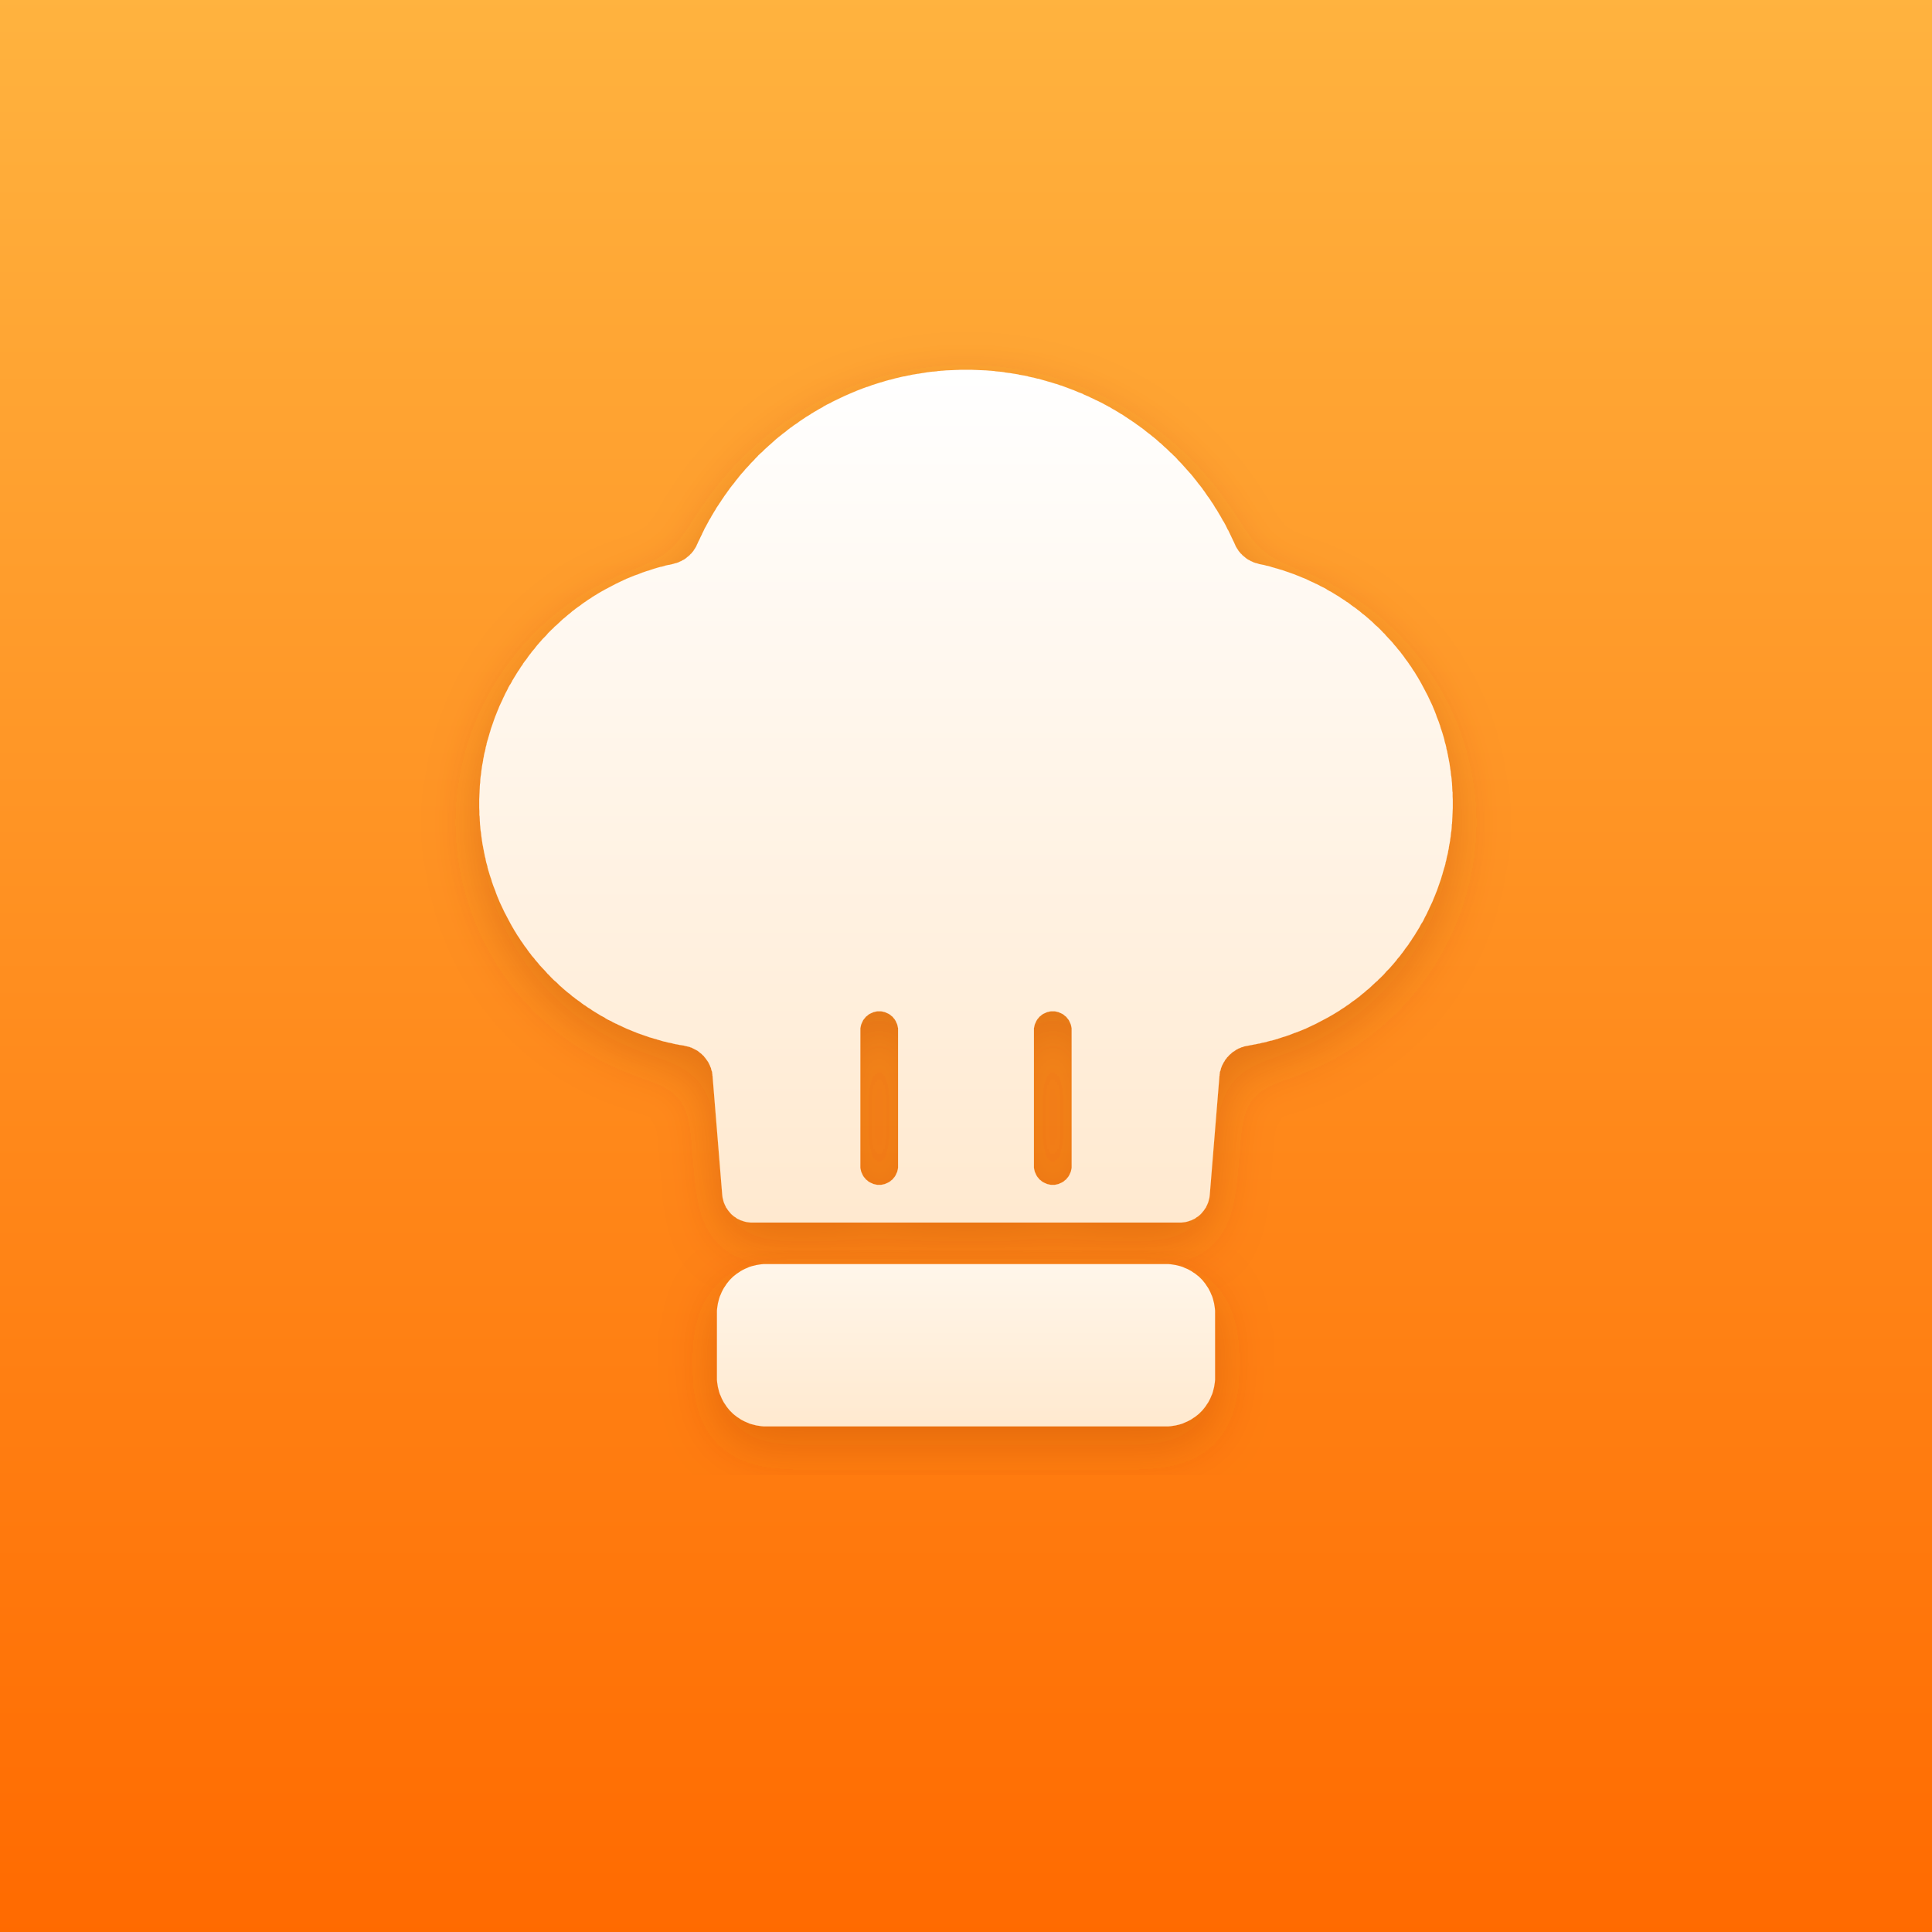
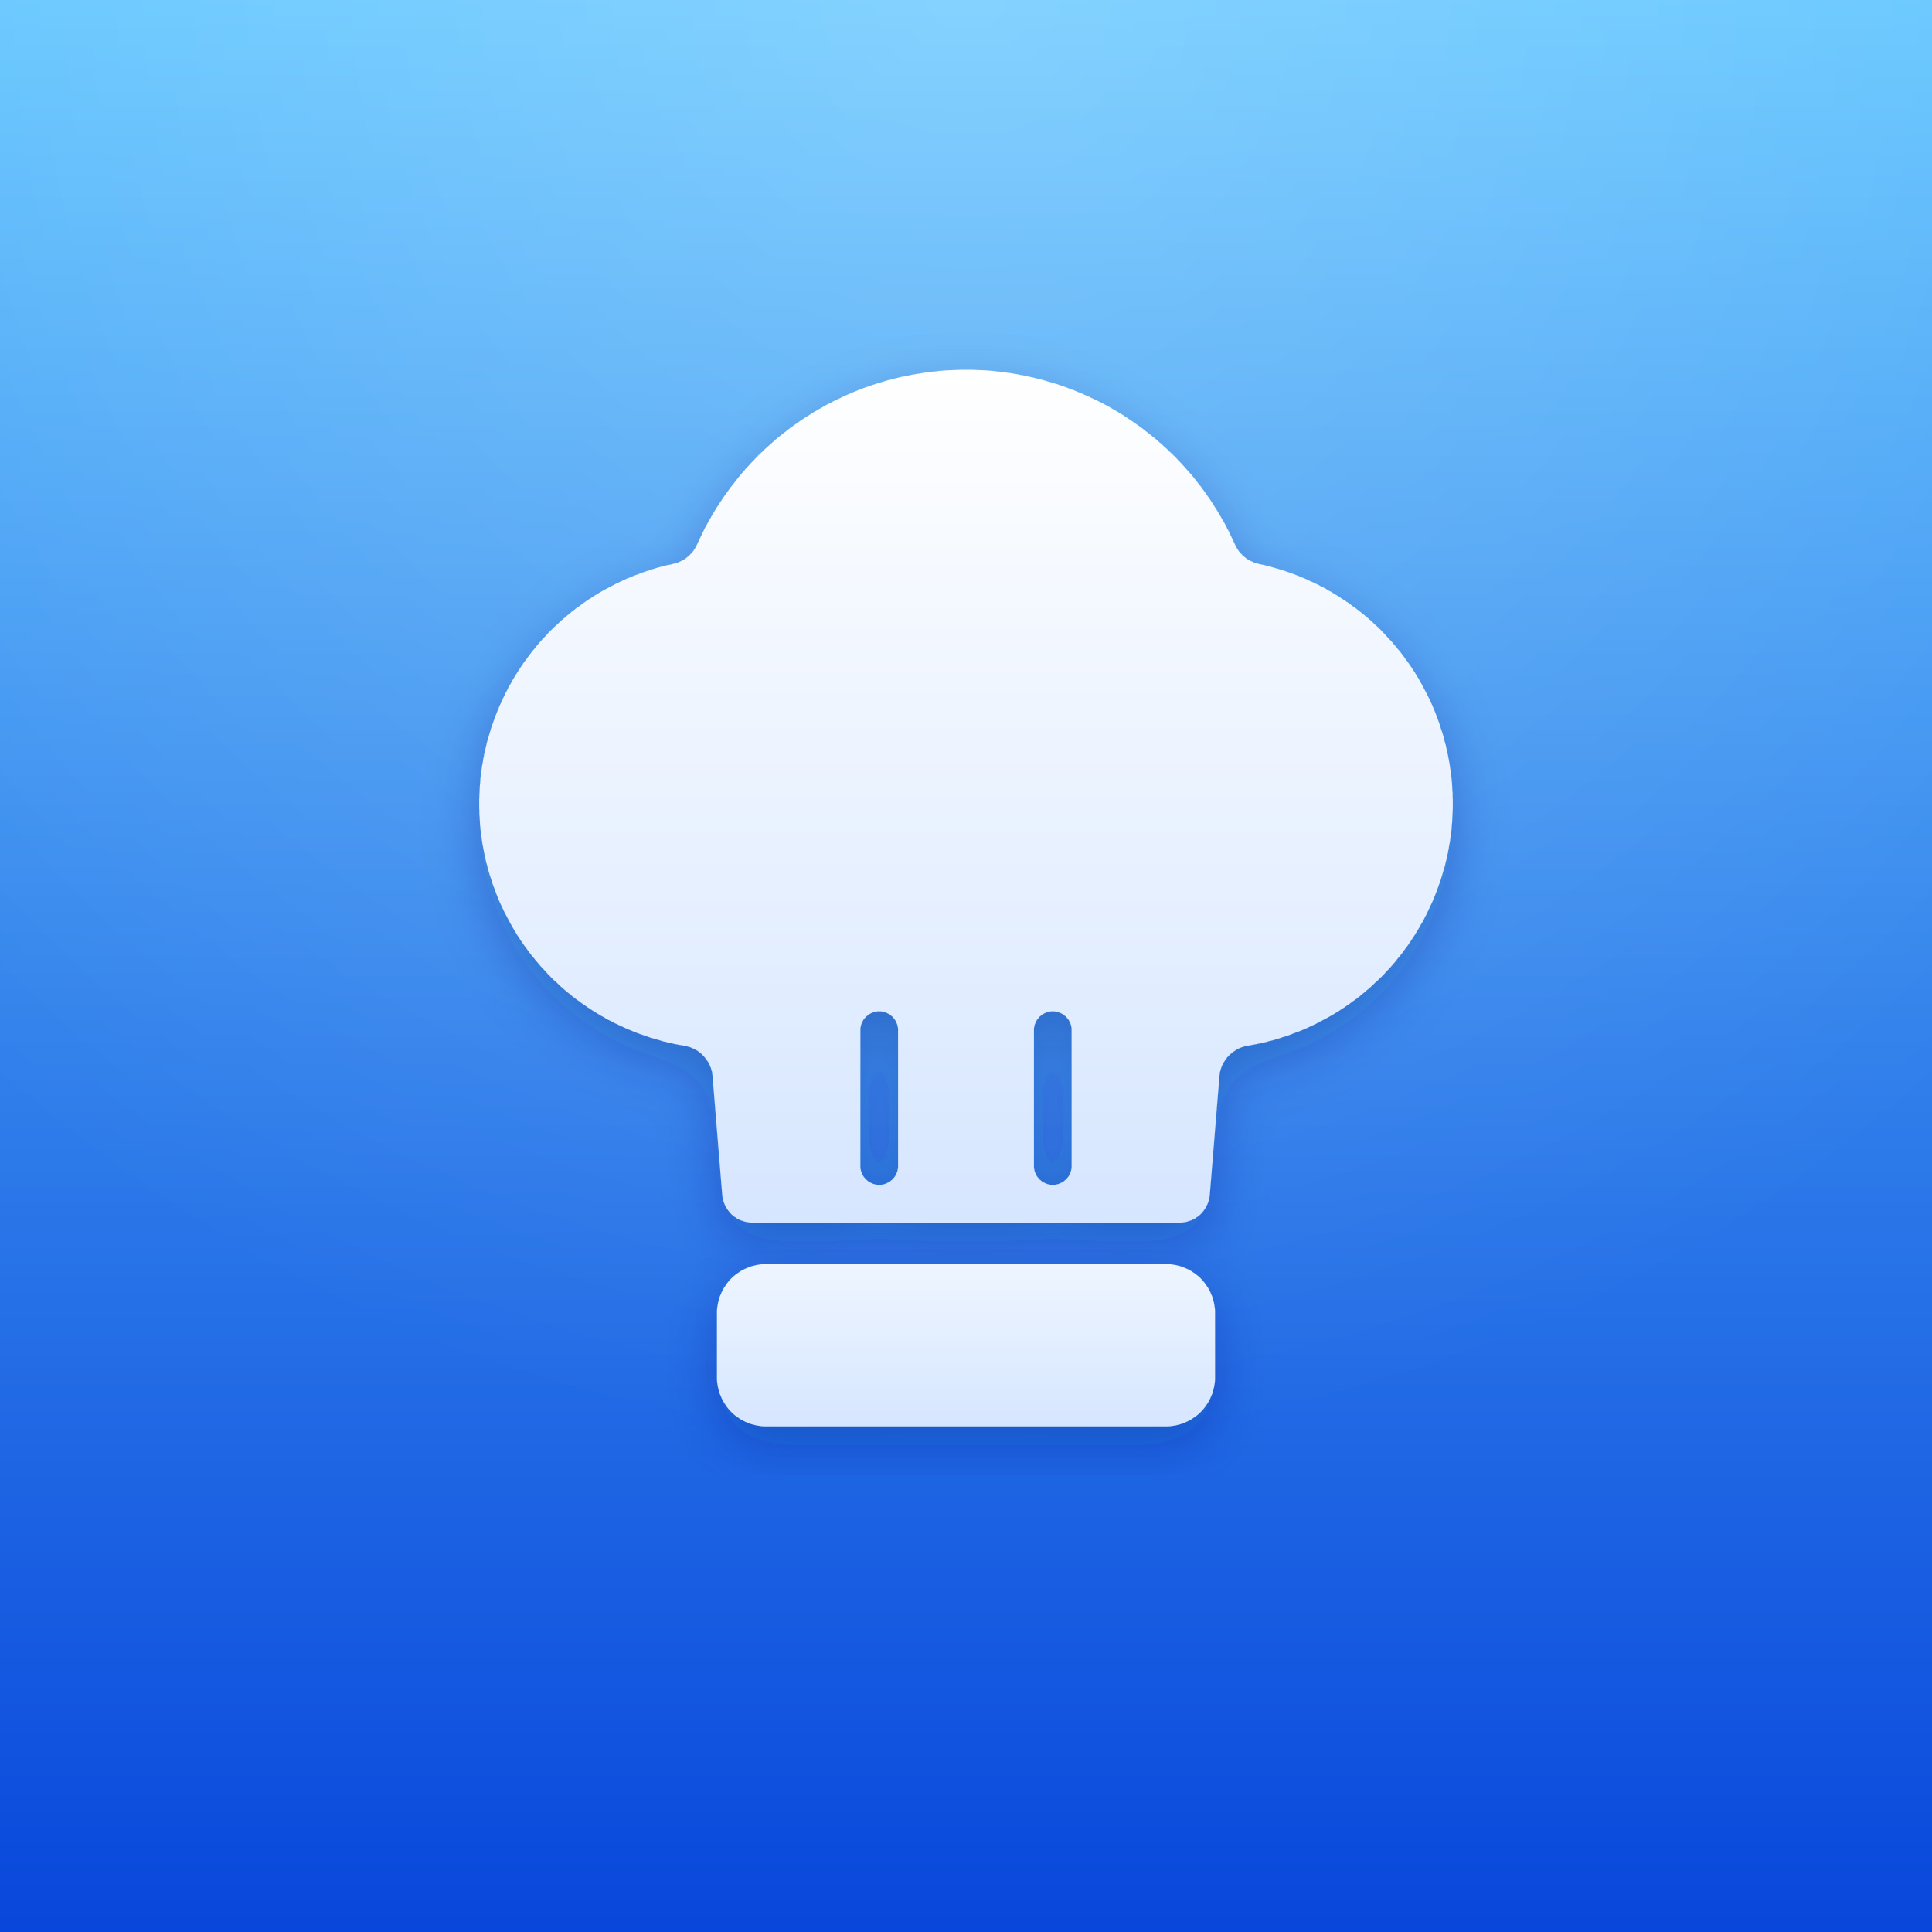
<svg xmlns="http://www.w3.org/2000/svg" viewBox="0 0 1024 1024">
  <defs>
    <linearGradient id="bg" x1="0" y1="0" x2="0" y2="1">
-       <stop offset="0" stop-color="#FFB33F" />
-       <stop offset="1" stop-color="#FF6A00" />
+       <stop offset="0" stop-color="#62C6FF" />
+       <stop offset="1" stop-color="#0846DB" />
    </linearGradient>
    <linearGradient id="a" x1="0" y1="0" x2="0" y2="1">
      <stop offset="0" stop-color="#FFFFFF" />
-       <stop offset="1" stop-color="#FFE9CF" />
+       <stop offset="1" stop-color="#D6E6FF" />
    </linearGradient>
    <linearGradient id="b" x1="0" y1="0" x2="0" y2="1">
-       <stop offset="0" stop-color="#FFF6EA" />
-       <stop offset="1" stop-color="#FFE9CF" />
+       <stop offset="0" stop-color="#EEF5FF" />
+       <stop offset="1" stop-color="#D6E6FF" />
    </linearGradient>
+     <radialGradient id="sheen" cx="0.5" cy="0" r="0.75">
+       <stop offset="0" stop-color="#FFFFFF" stop-opacity="0.22" />
+       <stop offset="1" stop-color="#FFFFFF" stop-opacity="0" />
+     </radialGradient>
    <filter id="sh" x="-20%" y="-20%" width="140%" height="150%">
-       <feDropShadow dx="0" dy="10" stdDeviation="14" flood-color="#9A3A00" flood-opacity="0.28" />
+       <feDropShadow dx="0" dy="10" stdDeviation="14" flood-color="#02247A" flood-opacity="0.28" />
    </filter>
  </defs>
  <rect width="1024" height="1024" fill="url(#bg)" />
-   <g transform="translate(0 -4)">
+   <rect width="1024" height="1024" fill="url(#sheen)" />
+   <g transform="translate(0.0 -4.0)">
    <path d="M362.8 558.3 L362.8 558.3 L363.4 558.4 L363.8 558.5 L364.2 558.6 L364.6 558.7 L365.1 558.8 L365.5 558.9 L365.9 559.1 L366.3 559.2 L366.8 559.4 L367.1 559.6 L367.6 559.8 L367.9 560.0 L368.4 560.2 L368.7 560.4 L369.1 560.6 L369.5 560.8 L369.9 561.1 L370.2 561.3 L370.6 561.6 L370.9 561.9 L371.3 562.2 L371.6 562.4 L371.9 562.7 L372.2 563.0 L372.6 563.4 L372.9 563.6 L373.2 564.0 L373.4 564.3 L373.8 564.7 L374.0 565.0 L374.3 565.4 L374.5 565.7 L374.8 566.1 L375.0 566.4 L375.3 566.8 L375.5 567.2 L375.7 567.6 L375.9 568.0 L376.1 568.4 L376.3 568.8 L376.4 569.2 L376.6 569.6 L376.8 570.0 L376.9 570.4 L377.0 570.9 L377.1 571.3 L377.3 571.7 L377.4 572.1 L377.5 572.6 L377.5 573.0 L377.6 573.5 L377.6 573.9 L377.7 574.5 L377.7 574.6 L382.8 637.3 L382.9 638.1 L383.0 638.9 L383.2 639.6 L383.4 640.4 L383.6 641.2 L383.9 641.9 L384.2 642.6 L384.6 643.4 L384.9 644.1 L385.4 644.7 L385.8 645.4 L386.3 646.0 L386.8 646.6 L387.3 647.2 L387.9 647.8 L388.5 648.3 L389.1 648.8 L389.8 649.2 L390.4 649.7 L391.1 650.1 L391.8 650.4 L392.6 650.8 L393.3 651.0 L394.1 651.3 L394.8 651.5 L395.6 651.7 L396.4 651.8 L397.2 651.9 L398.0 652.0 L398.8 652.0 L625.2 652.0 L626.0 652.0 L626.8 651.9 L627.6 651.8 L628.4 651.7 L629.2 651.5 L629.9 651.3 L630.7 651.0 L631.4 650.8 L632.2 650.4 L632.9 650.1 L633.6 649.7 L634.2 649.2 L634.9 648.8 L635.5 648.3 L636.1 647.8 L636.7 647.2 L637.2 646.6 L637.7 646.0 L638.2 645.4 L638.6 644.7 L639.1 644.1 L639.4 643.4 L639.8 642.6 L640.1 641.9 L640.4 641.2 L640.6 640.4 L640.8 639.6 L641.0 638.9 L641.1 638.1 L641.2 637.3 L646.3 574.6 L646.3 574.5 L646.4 573.9 L646.4 573.5 L646.5 573.0 L646.5 572.6 L646.6 572.1 L646.7 571.8 L646.9 571.3 L647.0 570.9 L647.1 570.4 L647.2 570.1 L647.4 569.6 L647.5 569.3 L647.7 568.8 L647.9 568.4 L648.1 568.0 L648.3 567.7 L648.5 567.2 L648.7 566.9 L649.0 566.5 L649.2 566.1 L649.4 565.7 L649.7 565.4 L650.0 565.0 L650.2 564.7 L650.5 564.3 L650.8 564.1 L651.1 563.7 L651.4 563.4 L651.7 563.1 L652.0 562.8 L652.4 562.5 L652.7 562.2 L653.0 561.9 L653.3 561.7 L653.7 561.4 L654.1 561.2 L654.5 560.9 L654.8 560.7 L655.2 560.4 L655.6 560.2 L656.0 560.0 L656.3 559.8 L656.8 559.6 L657.1 559.5 L657.6 559.3 L657.9 559.1 L658.4 559.0 L658.8 558.9 L659.2 558.7 L659.6 558.6 L660.1 558.5 L660.5 558.4 L661.1 558.3 L661.2 558.3 L663.1 557.9 L663.3 557.9 L665.2 557.5 L665.4 557.5 L667.2 557.1 L667.5 557.1 L669.3 556.6 L669.6 556.6 L671.4 556.2 L671.6 556.1 L673.4 555.6 L673.7 555.6 L675.5 555.1 L675.8 555.0 L677.5 554.5 L677.8 554.4 L679.6 553.8 L679.8 553.7 L681.6 553.2 L681.8 553.1 L683.6 552.5 L683.8 552.4 L685.6 551.7 L685.8 551.6 L687.6 551.0 L687.8 550.9 L689.6 550.2 L689.8 550.1 L691.5 549.4 L691.8 549.3 L693.5 548.5 L693.7 548.4 L695.4 547.6 L695.6 547.5 L697.3 546.7 L697.5 546.6 L699.2 545.7 L699.4 545.6 L701.1 544.7 L701.3 544.6 L703.0 543.7 L703.2 543.6 L704.8 542.7 L705.0 542.6 L706.7 541.6 L706.9 541.5 L708.5 540.5 L708.7 540.4 L710.3 539.4 L710.5 539.2 L712.1 538.2 L712.3 538.1 L713.8 537.0 L714.0 536.9 L715.6 535.8 L715.8 535.6 L717.3 534.5 L717.5 534.4 L719.0 533.3 L719.2 533.1 L720.7 532.0 L720.9 531.8 L722.3 530.6 L722.5 530.5 L723.9 529.3 L724.1 529.1 L725.6 527.9 L725.8 527.7 L727.1 526.5 L727.3 526.3 L728.7 525.0 L728.9 524.8 L730.3 523.6 L730.4 523.4 L731.8 522.1 L732.0 521.9 L733.3 520.6 L733.5 520.4 L734.7 519.0 L734.9 518.8 L736.2 517.5 L736.4 517.3 L737.6 515.9 L737.8 515.7 L739.0 514.3 L739.2 514.1 L740.4 512.6 L740.5 512.4 L741.7 511.0 L741.9 510.8 L743.0 509.3 L743.2 509.1 L744.3 507.6 L744.4 507.4 L745.5 505.9 L745.7 505.7 L746.8 504.2 L746.9 503.9 L748.0 502.4 L748.1 502.2 L749.1 500.6 L749.3 500.4 L750.3 498.8 L750.4 498.6 L751.4 497.0 L751.5 496.8 L752.5 495.2 L752.6 494.9 L753.5 493.3 L753.7 493.1 L754.6 491.5 L754.7 491.2 L755.5 489.6 L755.7 489.3 L756.5 487.7 L756.6 487.4 L757.4 485.8 L757.5 485.5 L758.3 483.8 L758.4 483.6 L759.2 481.9 L759.3 481.7 L760.0 479.9 L760.1 479.7 L760.8 478.0 L760.9 477.7 L761.6 476.0 L761.7 475.7 L762.3 474.0 L762.4 473.7 L763.0 472.0 L763.1 471.7 L763.7 470.0 L763.8 469.7 L764.3 467.9 L764.4 467.7 L764.9 465.9 L765.0 465.6 L765.5 463.8 L765.6 463.6 L766.1 461.8 L766.1 461.5 L766.6 459.7 L766.6 459.5 L767.0 457.6 L767.1 457.4 L767.5 455.6 L767.5 455.3 L767.9 453.5 L767.9 453.2 L768.2 451.4 L768.3 451.1 L768.6 449.3 L768.6 449.0 L768.9 447.2 L768.9 446.9 L769.1 445.1 L769.2 444.8 L769.4 442.9 L769.4 442.7 L769.5 440.8 L769.6 440.6 L769.7 438.7 L769.7 438.4 L769.8 436.6 L769.8 436.3 L769.9 434.5 L769.9 434.2 L770.0 432.3 L770.0 432.1 L770.0 430.2 L770.0 429.9 L770.0 428.1 L770.0 427.8 L769.9 426.0 L769.9 425.7 L769.9 423.8 L769.8 423.6 L769.7 421.7 L769.7 421.4 L769.6 419.6 L769.6 419.3 L769.4 417.5 L769.4 417.2 L769.2 415.3 L769.1 415.1 L768.9 413.2 L768.9 413.0 L768.6 411.1 L768.6 410.9 L768.3 409.0 L768.3 408.8 L767.9 406.9 L767.9 406.7 L767.5 404.8 L767.5 404.6 L767.1 402.8 L767.1 402.5 L766.6 400.7 L766.6 400.4 L766.2 398.6 L766.1 398.4 L765.6 396.6 L765.6 396.3 L765.1 394.5 L765.0 394.2 L764.5 392.5 L764.4 392.2 L763.8 390.4 L763.7 390.2 L763.2 388.4 L763.1 388.2 L762.5 386.4 L762.4 386.2 L761.7 384.4 L761.6 384.2 L761.0 382.4 L760.9 382.2 L760.2 380.4 L760.1 380.2 L759.4 378.5 L759.3 378.2 L758.5 376.5 L758.4 376.3 L757.6 374.6 L757.5 374.4 L756.7 372.7 L756.6 372.5 L755.7 370.8 L755.6 370.6 L754.7 368.9 L754.6 368.7 L753.7 367.0 L753.6 366.8 L752.7 365.2 L752.6 365.0 L751.6 363.3 L751.5 363.1 L750.5 361.5 L750.4 361.3 L749.4 359.7 L749.2 359.5 L748.2 357.9 L748.1 357.7 L747.0 356.2 L746.9 356.0 L745.8 354.4 L745.6 354.2 L744.5 352.7 L744.4 352.5 L743.3 351.0 L743.1 350.8 L742.0 349.3 L741.8 349.1 L740.6 347.7 L740.5 347.5 L739.3 346.1 L739.1 345.9 L737.9 344.4 L737.7 344.2 L736.5 342.9 L736.3 342.7 L735.0 341.3 L734.8 341.1 L733.6 339.7 L733.4 339.6 L732.1 338.2 L731.9 338.0 L730.6 336.7 L730.4 336.5 L729.0 335.3 L728.8 335.1 L727.5 333.8 L727.3 333.6 L725.9 332.4 L725.7 332.2 L724.3 331.0 L724.1 330.8 L722.6 329.6 L722.4 329.5 L721.0 328.3 L720.8 328.1 L719.3 327.0 L719.1 326.8 L717.6 325.7 L717.4 325.6 L715.9 324.5 L715.7 324.3 L714.2 323.2 L713.9 323.1 L712.4 322.0 L712.2 321.9 L710.6 320.9 L710.4 320.7 L708.8 319.7 L708.6 319.6 L707.0 318.6 L706.8 318.5 L705.2 317.5 L704.9 317.4 L703.3 316.5 L703.1 316.3 L701.5 315.4 L701.2 315.3 L699.6 314.5 L699.3 314.3 L697.7 313.5 L697.4 313.4 L695.8 312.6 L695.5 312.5 L693.8 311.7 L693.6 311.6 L691.9 310.8 L691.7 310.7 L689.9 310.0 L689.7 309.9 L688.0 309.2 L687.7 309.1 L686.0 308.4 L685.7 308.3 L684.0 307.7 L683.7 307.6 L682.0 307.0 L681.7 306.9 L680.0 306.3 L679.7 306.2 L677.9 305.7 L677.7 305.6 L675.9 305.1 L675.6 305.0 L673.8 304.5 L673.6 304.4 L671.8 303.9 L671.5 303.9 L669.7 303.4 L669.5 303.4 L667.6 303.0 L667.5 303.0 L667.2 302.9 L666.6 302.7 L666.3 302.6 L665.8 302.5 L665.4 302.4 L664.9 302.2 L664.5 302.1 L664.1 301.9 L663.7 301.7 L663.3 301.5 L662.9 301.4 L662.5 301.1 L662.1 300.9 L661.7 300.7 L661.3 300.5 L660.9 300.2 L660.6 300.0 L660.2 299.7 L659.9 299.4 L659.5 299.1 L659.2 298.9 L658.8 298.5 L658.5 298.3 L658.2 297.9 L657.9 297.6 L657.5 297.3 L657.3 297.0 L657.0 296.6 L656.7 296.3 L656.4 295.9 L656.2 295.5 L655.9 295.1 L655.7 294.8 L655.4 294.3 L655.2 294.0 L655.0 293.6 L654.8 293.2 L654.6 292.7 L654.5 292.5 L654.2 291.8 L654.1 291.6 L653.1 289.5 L653.0 289.3 L652.0 287.2 L651.9 287.0 L650.9 284.9 L650.7 284.7 L649.7 282.6 L649.6 282.4 L648.5 280.4 L648.3 280.2 L647.2 278.2 L647.1 278.0 L645.9 276.0 L645.8 275.8 L644.6 273.8 L644.4 273.6 L643.2 271.6 L643.1 271.4 L641.8 269.5 L641.7 269.3 L640.4 267.4 L640.2 267.2 L638.9 265.3 L638.8 265.1 L637.4 263.2 L637.3 263.0 L635.9 261.2 L635.7 261.0 L634.3 259.2 L634.2 259.0 L632.7 257.2 L632.6 257.0 L631.1 255.2 L630.9 255.0 L629.4 253.3 L629.2 253.1 L627.7 251.4 L627.5 251.2 L626.0 249.5 L625.8 249.3 L624.2 247.7 L624.1 247.5 L622.5 245.8 L622.3 245.7 L620.6 244.0 L620.4 243.9 L618.8 242.3 L618.6 242.1 L616.9 240.6 L616.7 240.4 L615.0 238.8 L614.8 238.7 L613.1 237.2 L612.9 237.0 L611.1 235.5 L610.9 235.4 L609.1 233.9 L608.9 233.8 L607.1 232.4 L606.9 232.2 L605.1 230.8 L604.9 230.7 L603.0 229.3 L602.8 229.2 L600.9 227.8 L600.7 227.7 L598.8 226.4 L598.6 226.3 L596.7 225.0 L596.5 224.9 L594.6 223.6 L594.3 223.5 L592.4 222.3 L592.2 222.2 L590.2 221.0 L589.9 220.9 L588.0 219.7 L587.7 219.6 L585.7 218.5 L585.5 218.4 L583.5 217.3 L583.2 217.2 L581.2 216.2 L580.9 216.1 L578.9 215.1 L578.6 215.0 L576.6 214.0 L576.3 213.9 L574.2 213.0 L574.0 212.8 L571.9 212.0 L571.6 211.9 L569.5 211.0 L569.3 210.9 L567.1 210.1 L566.9 210.0 L564.7 209.2 L564.5 209.1 L562.3 208.3 L562.1 208.3 L559.9 207.5 L559.7 207.5 L557.5 206.8 L557.2 206.7 L555.0 206.1 L554.8 206.0 L552.6 205.4 L552.3 205.3 L550.1 204.7 L549.8 204.7 L547.6 204.1 L547.4 204.1 L545.1 203.6 L544.9 203.5 L542.6 203.0 L542.4 203.0 L540.1 202.6 L539.9 202.5 L537.6 202.1 L537.4 202.1 L535.1 201.7 L534.8 201.7 L532.6 201.4 L532.3 201.3 L530.0 201.0 L529.8 201.0 L527.5 200.8 L527.2 200.7 L525.0 200.5 L524.7 200.5 L522.4 200.3 L522.1 200.3 L519.9 200.2 L519.6 200.2 L517.3 200.1 L517.0 200.1 L514.8 200.0 L514.5 200.0 L512.2 200.0 L511.9 200.0 L509.7 200.0 L509.4 200.0 L507.1 200.1 L506.8 200.1 L504.5 200.2 L504.3 200.2 L502.0 200.3 L501.7 200.3 L499.5 200.5 L499.2 200.5 L496.9 200.7 L496.7 200.8 L494.4 201.0 L494.1 201.0 L491.8 201.3 L491.6 201.3 L489.3 201.7 L489.1 201.7 L486.8 202.1 L486.5 202.1 L484.3 202.5 L484.0 202.5 L481.8 203.0 L481.5 203.0 L479.3 203.5 L479.0 203.5 L476.8 204.0 L476.5 204.1 L474.3 204.6 L474.0 204.7 L471.8 205.3 L471.6 205.3 L469.4 205.9 L469.1 206.0 L466.9 206.7 L466.7 206.7 L464.5 207.4 L464.2 207.5 L462.0 208.2 L461.8 208.3 L459.6 209.1 L459.4 209.1 L457.2 209.9 L457.0 210.0 L454.9 210.8 L454.6 210.9 L452.5 211.8 L452.2 211.9 L450.1 212.8 L449.9 212.9 L447.8 213.8 L447.6 213.9 L445.5 214.9 L445.3 215.0 L443.2 216.0 L443.0 216.1 L440.9 217.1 L440.7 217.3 L438.6 218.3 L438.4 218.4 L436.4 219.5 L436.2 219.7 L434.2 220.8 L434.0 220.9 L432.0 222.1 L431.8 222.2 L429.8 223.4 L429.6 223.6 L427.6 224.8 L427.4 224.9 L425.5 226.2 L425.3 226.3 L423.4 227.6 L423.2 227.8 L421.3 229.1 L421.1 229.2 L419.2 230.6 L419.0 230.7 L417.2 232.1 L417.0 232.3 L415.2 233.7 L415.0 233.8 L413.2 235.3 L413.0 235.4 L411.2 236.9 L411.0 237.1 L409.3 238.6 L409.1 238.8 L407.4 240.3 L407.2 240.5 L405.5 242.0 L405.3 242.2 L403.7 243.8 L403.5 243.9 L401.8 245.5 L401.7 245.7 L400.0 247.4 L399.9 247.6 L398.3 249.2 L398.1 249.4 L396.6 251.1 L396.4 251.3 L394.8 253.0 L394.7 253.2 L393.2 254.9 L393.0 255.1 L391.5 256.9 L391.4 257.1 L389.9 258.9 L389.8 259.1 L388.4 260.9 L388.2 261.1 L386.8 262.9 L386.7 263.1 L385.3 265.0 L385.2 265.2 L383.8 267.1 L383.7 267.3 L382.4 269.2 L382.3 269.4 L381.0 271.3 L380.9 271.5 L379.6 273.4 L379.5 273.7 L378.3 275.6 L378.2 275.8 L377.0 277.8 L376.9 278.1 L375.7 280.0 L375.6 280.3 L374.5 282.3 L374.4 282.5 L373.3 284.5 L373.2 284.8 L372.2 286.8 L372.1 287.1 L371.1 289.1 L371.0 289.4 L370.0 291.4 L369.9 291.7 L369.5 292.5 L369.4 292.7 L369.2 293.2 L369.0 293.6 L368.8 294.0 L368.6 294.3 L368.3 294.8 L368.1 295.1 L367.8 295.5 L367.6 295.9 L367.3 296.3 L367.0 296.6 L366.7 297.0 L366.5 297.3 L366.1 297.6 L365.8 297.9 L365.5 298.3 L365.2 298.5 L364.8 298.9 L364.5 299.1 L364.1 299.4 L363.8 299.7 L363.4 300.0 L363.1 300.2 L362.7 300.5 L362.3 300.7 L361.9 300.9 L361.5 301.1 L361.1 301.4 L360.7 301.5 L360.3 301.7 L359.9 301.9 L359.5 302.1 L359.1 302.2 L358.6 302.4 L358.2 302.5 L357.7 302.6 L357.4 302.7 L356.8 302.9 L356.6 302.9 L356.6 302.9 L356.4 303.0 L354.7 303.4 L354.4 303.4 L352.6 303.8 L352.4 303.9 L350.6 304.4 L350.3 304.4 L348.5 304.9 L348.2 305.0 L346.5 305.5 L346.2 305.6 L344.4 306.2 L344.2 306.3 L342.4 306.8 L342.2 306.9 L340.4 307.5 L340.2 307.6 L338.4 308.3 L338.2 308.4 L336.4 309.0 L336.2 309.1 L334.4 309.8 L334.2 309.9 L332.5 310.6 L332.2 310.7 L330.5 311.5 L330.3 311.6 L328.6 312.4 L328.4 312.5 L326.7 313.3 L326.5 313.4 L324.8 314.3 L324.6 314.4 L322.9 315.3 L322.7 315.4 L321.0 316.3 L320.8 316.4 L319.2 317.3 L319.0 317.4 L317.3 318.4 L317.1 318.5 L315.5 319.5 L315.3 319.6 L313.7 320.6 L313.5 320.8 L311.9 321.8 L311.7 321.9 L310.2 323.0 L310.0 323.1 L308.4 324.2 L308.2 324.4 L306.7 325.5 L306.5 325.6 L305.0 326.7 L304.8 326.9 L303.3 328.0 L303.1 328.2 L301.7 329.4 L301.5 329.5 L300.1 330.7 L299.9 330.9 L298.4 332.1 L298.2 332.3 L296.9 333.5 L296.7 333.7 L295.3 335.0 L295.1 335.2 L293.7 336.4 L293.6 336.6 L292.2 337.9 L292.0 338.1 L290.7 339.4 L290.5 339.6 L289.3 341.0 L289.1 341.2 L287.8 342.5 L287.6 342.7 L286.4 344.1 L286.2 344.3 L285.0 345.7 L284.8 345.9 L283.6 347.4 L283.5 347.6 L282.3 349.0 L282.1 349.2 L281.0 350.7 L280.8 350.9 L279.7 352.4 L279.6 352.6 L278.5 354.1 L278.3 354.3 L277.2 355.8 L277.1 356.1 L276.0 357.6 L275.9 357.8 L274.9 359.4 L274.7 359.6 L273.7 361.2 L273.6 361.4 L272.6 363.0 L272.5 363.2 L271.5 364.8 L271.4 365.1 L270.5 366.7 L270.3 366.9 L269.4 368.5 L269.3 368.8 L268.5 370.4 L268.3 370.7 L267.5 372.3 L267.4 372.6 L266.6 374.2 L266.5 374.5 L265.7 376.2 L265.6 376.4 L264.8 378.1 L264.7 378.3 L264.0 380.1 L263.9 380.3 L263.2 382.0 L263.1 382.3 L262.4 384.0 L262.3 384.3 L261.7 386.0 L261.6 386.3 L261.0 388.0 L260.9 388.3 L260.3 390.0 L260.2 390.3 L259.7 392.1 L259.6 392.3 L259.1 394.1 L259.0 394.4 L258.5 396.2 L258.4 396.4 L257.9 398.2 L257.9 398.5 L257.4 400.3 L257.4 400.5 L257.0 402.4 L256.9 402.6 L256.5 404.4 L256.5 404.7 L256.1 406.5 L256.1 406.8 L255.8 408.6 L255.7 408.9 L255.4 410.7 L255.4 411.0 L255.1 412.8 L255.1 413.1 L254.9 414.9 L254.8 415.2 L254.6 417.1 L254.6 417.3 L254.5 419.2 L254.4 419.4 L254.3 421.3 L254.3 421.6 L254.2 423.4 L254.2 423.7 L254.1 425.5 L254.1 425.8 L254.0 427.7 L254.0 427.9 L254.0 429.8 L254.0 430.1 L254.0 431.9 L254.0 432.2 L254.1 434.0 L254.1 434.3 L254.1 436.2 L254.2 436.4 L254.3 438.3 L254.3 438.6 L254.4 440.4 L254.4 440.7 L254.6 442.5 L254.6 442.8 L254.8 444.7 L254.9 444.9 L255.1 446.8 L255.1 447.0 L255.4 448.9 L255.4 449.1 L255.7 451.0 L255.7 451.2 L256.1 453.1 L256.1 453.3 L256.5 455.2 L256.5 455.4 L256.9 457.2 L256.9 457.5 L257.4 459.3 L257.4 459.6 L257.8 461.4 L257.9 461.6 L258.4 463.4 L258.4 463.7 L258.9 465.5 L259.0 465.8 L259.5 467.5 L259.6 467.8 L260.2 469.6 L260.3 469.8 L260.8 471.6 L260.9 471.8 L261.5 473.6 L261.6 473.8 L262.3 475.6 L262.4 475.8 L263.0 477.6 L263.1 477.8 L263.8 479.6 L263.9 479.8 L264.6 481.5 L264.7 481.8 L265.5 483.5 L265.6 483.7 L266.4 485.4 L266.5 485.6 L267.3 487.3 L267.4 487.5 L268.3 489.2 L268.4 489.4 L269.3 491.1 L269.4 491.3 L270.3 493.0 L270.4 493.2 L271.3 494.8 L271.4 495.0 L272.4 496.7 L272.5 496.9 L273.5 498.5 L273.6 498.7 L274.6 500.3 L274.8 500.5 L275.8 502.1 L275.9 502.3 L277.0 503.8 L277.1 504.0 L278.2 505.6 L278.4 505.8 L279.5 507.3 L279.6 507.5 L280.7 509.0 L280.9 509.2 L282.0 510.7 L282.2 510.9 L283.4 512.3 L283.5 512.5 L284.7 513.9 L284.9 514.1 L286.1 515.6 L286.3 515.8 L287.5 517.1 L287.7 517.3 L289.0 518.7 L289.2 518.9 L290.4 520.3 L290.6 520.4 L291.9 521.8 L292.1 522.0 L293.4 523.3 L293.6 523.5 L295.0 524.7 L295.2 524.9 L296.5 526.2 L296.7 526.4 L298.1 527.6 L298.3 527.8 L299.7 529.0 L299.9 529.2 L301.4 530.4 L301.6 530.5 L303.0 531.7 L303.2 531.9 L304.7 533.0 L304.9 533.2 L306.4 534.3 L306.6 534.4 L308.1 535.5 L308.3 535.7 L309.8 536.8 L310.1 536.9 L311.6 538.0 L311.8 538.1 L313.4 539.1 L313.6 539.3 L315.2 540.3 L315.4 540.4 L317.0 541.4 L317.2 541.5 L318.8 542.5 L319.1 542.6 L320.7 543.5 L320.9 543.7 L322.5 544.6 L322.8 544.7 L324.4 545.5 L324.7 545.7 L326.3 546.5 L326.6 546.6 L328.2 547.4 L328.5 547.5 L330.2 548.3 L330.4 548.4 L332.1 549.2 L332.3 549.3 L334.1 550.0 L334.3 550.1 L336.0 550.8 L336.3 550.9 L338.0 551.6 L338.3 551.7 L340.0 552.3 L340.3 552.4 L342.0 553.0 L342.3 553.1 L344.0 553.7 L344.3 553.8 L346.1 554.3 L346.3 554.4 L348.1 554.9 L348.4 555.0 L350.2 555.5 L350.4 555.6 L352.2 556.1 L352.5 556.1 L354.3 556.6 L354.5 556.6 L356.4 557.0 L356.6 557.1 L358.4 557.5 L358.7 557.5 L360.5 557.9 L360.8 557.9 L362.6 558.2 L362.7 558.2 Z M476.0 622.0 L476.0 622.5 L476.0 623.0 L475.9 623.5 L475.8 624.0 L475.7 624.4 L475.6 624.9 L475.4 625.4 L475.2 625.8 L475.0 626.3 L474.8 626.7 L474.6 627.1 L474.3 627.6 L474.0 628.0 L473.7 628.3 L473.4 628.7 L473.1 629.1 L472.7 629.4 L472.3 629.7 L472.0 630.0 L471.6 630.3 L471.1 630.6 L470.7 630.8 L470.3 631.0 L469.8 631.2 L469.4 631.4 L468.9 631.6 L468.4 631.7 L468.0 631.8 L467.5 631.9 L467.0 632.0 L466.5 632.0 L466.0 632.0 L465.5 632.0 L465.0 632.0 L464.5 631.9 L464.0 631.8 L463.6 631.7 L463.1 631.6 L462.6 631.4 L462.2 631.2 L461.7 631.0 L461.3 630.8 L460.9 630.6 L460.4 630.3 L460.0 630.0 L459.7 629.7 L459.3 629.4 L458.9 629.1 L458.6 628.7 L458.3 628.3 L458.0 628.0 L457.7 627.6 L457.4 627.1 L457.2 626.7 L457.0 626.3 L456.8 625.8 L456.6 625.4 L456.4 624.9 L456.3 624.4 L456.2 624.0 L456.1 623.5 L456.0 623.0 L456.0 622.5 L456.0 622.0 L456.0 550.0 L456.0 549.5 L456.0 549.0 L456.1 548.5 L456.2 548.0 L456.3 547.6 L456.4 547.1 L456.6 546.6 L456.8 546.2 L457.0 545.7 L457.2 545.3 L457.4 544.9 L457.7 544.4 L458.0 544.0 L458.3 543.7 L458.6 543.3 L458.9 542.9 L459.3 542.6 L459.7 542.3 L460.0 542.0 L460.4 541.7 L460.9 541.4 L461.3 541.2 L461.7 541.0 L462.2 540.8 L462.6 540.6 L463.1 540.4 L463.6 540.3 L464.0 540.2 L464.5 540.1 L465.0 540.0 L465.5 540.0 L466.0 540.0 L466.5 540.0 L467.0 540.0 L467.5 540.1 L468.0 540.2 L468.4 540.3 L468.9 540.4 L469.4 540.6 L469.8 540.8 L470.3 541.0 L470.7 541.2 L471.1 541.4 L471.6 541.7 L472.0 542.0 L472.3 542.3 L472.7 542.6 L473.1 542.9 L473.4 543.3 L473.7 543.7 L474.0 544.0 L474.3 544.4 L474.6 544.9 L474.8 545.3 L475.0 545.7 L475.2 546.2 L475.4 546.6 L475.6 547.1 L475.7 547.6 L475.8 548.0 L475.9 548.5 L476.0 549.0 L476.0 549.5 L476.0 550.0 Z M568.0 622.0 L568.0 622.5 L568.0 623.0 L567.9 623.5 L567.8 624.0 L567.7 624.4 L567.6 624.9 L567.4 625.4 L567.2 625.8 L567.0 626.3 L566.8 626.7 L566.6 627.1 L566.3 627.6 L566.0 628.0 L565.7 628.3 L565.4 628.7 L565.1 629.1 L564.7 629.4 L564.3 629.7 L564.0 630.0 L563.6 630.3 L563.1 630.6 L562.7 630.8 L562.3 631.0 L561.8 631.2 L561.4 631.4 L560.9 631.6 L560.4 631.7 L560.0 631.8 L559.5 631.9 L559.0 632.0 L558.5 632.0 L558.0 632.0 L557.5 632.0 L557.0 632.0 L556.5 631.9 L556.0 631.8 L555.6 631.7 L555.1 631.6 L554.6 631.4 L554.2 631.2 L553.7 631.0 L553.3 630.8 L552.9 630.6 L552.4 630.3 L552.0 630.0 L551.7 629.7 L551.3 629.4 L550.9 629.1 L550.6 628.7 L550.3 628.3 L550.0 628.0 L549.7 627.6 L549.4 627.1 L549.2 626.7 L549.0 626.3 L548.8 625.8 L548.6 625.4 L548.4 624.9 L548.3 624.4 L548.2 624.0 L548.1 623.5 L548.0 623.0 L548.0 622.5 L548.0 622.0 L548.0 550.0 L548.0 549.5 L548.0 549.0 L548.1 548.5 L548.2 548.0 L548.3 547.6 L548.4 547.1 L548.6 546.6 L548.8 546.2 L549.0 545.7 L549.2 545.3 L549.4 544.9 L549.7 544.4 L550.0 544.0 L550.3 543.7 L550.6 543.3 L550.9 542.9 L551.3 542.6 L551.7 542.3 L552.0 542.0 L552.4 541.7 L552.9 541.4 L553.3 541.2 L553.7 541.0 L554.2 540.8 L554.6 540.6 L555.1 540.4 L555.6 540.3 L556.0 540.2 L556.5 540.1 L557.0 540.0 L557.5 540.0 L558.0 540.0 L558.5 540.0 L559.0 540.0 L559.5 540.1 L560.0 540.2 L560.4 540.3 L560.9 540.4 L561.4 540.6 L561.8 540.8 L562.3 541.0 L562.7 541.2 L563.1 541.4 L563.6 541.7 L564.0 542.0 L564.3 542.3 L564.7 542.6 L565.1 542.9 L565.4 543.3 L565.7 543.7 L566.0 544.0 L566.3 544.4 L566.6 544.9 L566.8 545.3 L567.0 545.7 L567.2 546.2 L567.4 546.6 L567.6 547.1 L567.7 547.6 L567.8 548.0 L567.9 548.5 L568.0 549.0 L568.0 549.5 L568.0 550.0 Z" fill="url(#a)" filter="url(#sh)" />
    <path d="M618.0 674.0 L406.0 674.0 L404.7 674.0 L403.5 674.1 L402.2 674.3 L400.9 674.5 L399.7 674.8 L398.5 675.1 L397.2 675.5 L396.1 676.0 L394.9 676.5 L393.7 677.1 L392.6 677.7 L391.6 678.4 L390.5 679.1 L389.5 679.9 L388.5 680.7 L387.6 681.6 L386.7 682.5 L385.9 683.5 L385.1 684.5 L384.4 685.6 L383.7 686.6 L383.1 687.7 L382.5 688.9 L382.0 690.1 L381.5 691.2 L381.1 692.5 L380.8 693.7 L380.5 694.9 L380.3 696.2 L380.1 697.5 L380.0 698.7 L380.0 700.0 L380.0 734.0 L380.0 735.3 L380.1 736.5 L380.3 737.8 L380.5 739.1 L380.8 740.3 L381.1 741.5 L381.5 742.8 L382.0 743.9 L382.5 745.1 L383.1 746.3 L383.7 747.4 L384.4 748.4 L385.1 749.5 L385.9 750.5 L386.7 751.5 L387.6 752.4 L388.5 753.3 L389.5 754.1 L390.5 754.9 L391.6 755.6 L392.6 756.3 L393.7 756.9 L394.9 757.5 L396.1 758.0 L397.2 758.5 L398.5 758.9 L399.7 759.2 L400.9 759.5 L402.2 759.7 L403.5 759.9 L404.7 760.0 L406.0 760.0 L618.0 760.0 L619.3 760.0 L620.5 759.9 L621.8 759.7 L623.1 759.5 L624.3 759.2 L625.5 758.9 L626.8 758.5 L627.9 758.0 L629.1 757.5 L630.3 756.9 L631.4 756.3 L632.4 755.6 L633.5 754.9 L634.5 754.1 L635.5 753.3 L636.4 752.4 L637.3 751.5 L638.1 750.5 L638.9 749.5 L639.6 748.4 L640.3 747.4 L640.9 746.3 L641.5 745.1 L642.0 743.9 L642.5 742.8 L642.9 741.5 L643.2 740.3 L643.5 739.1 L643.7 737.8 L643.9 736.5 L644.0 735.3 L644.0 734.0 L644.0 700.0 L644.0 698.7 L643.9 697.5 L643.7 696.2 L643.5 694.9 L643.2 693.7 L642.9 692.5 L642.5 691.2 L642.0 690.1 L641.5 688.9 L640.9 687.7 L640.3 686.6 L639.6 685.6 L638.9 684.5 L638.1 683.5 L637.3 682.5 L636.4 681.6 L635.5 680.7 L634.5 679.9 L633.5 679.1 L632.4 678.4 L631.4 677.7 L630.3 677.1 L629.1 676.5 L627.9 676.0 L626.8 675.5 L625.5 675.1 L624.3 674.8 L623.1 674.5 L621.8 674.3 L620.5 674.1 L619.3 674.0 Z" fill="url(#b)" filter="url(#sh)" />
  </g>
</svg>
